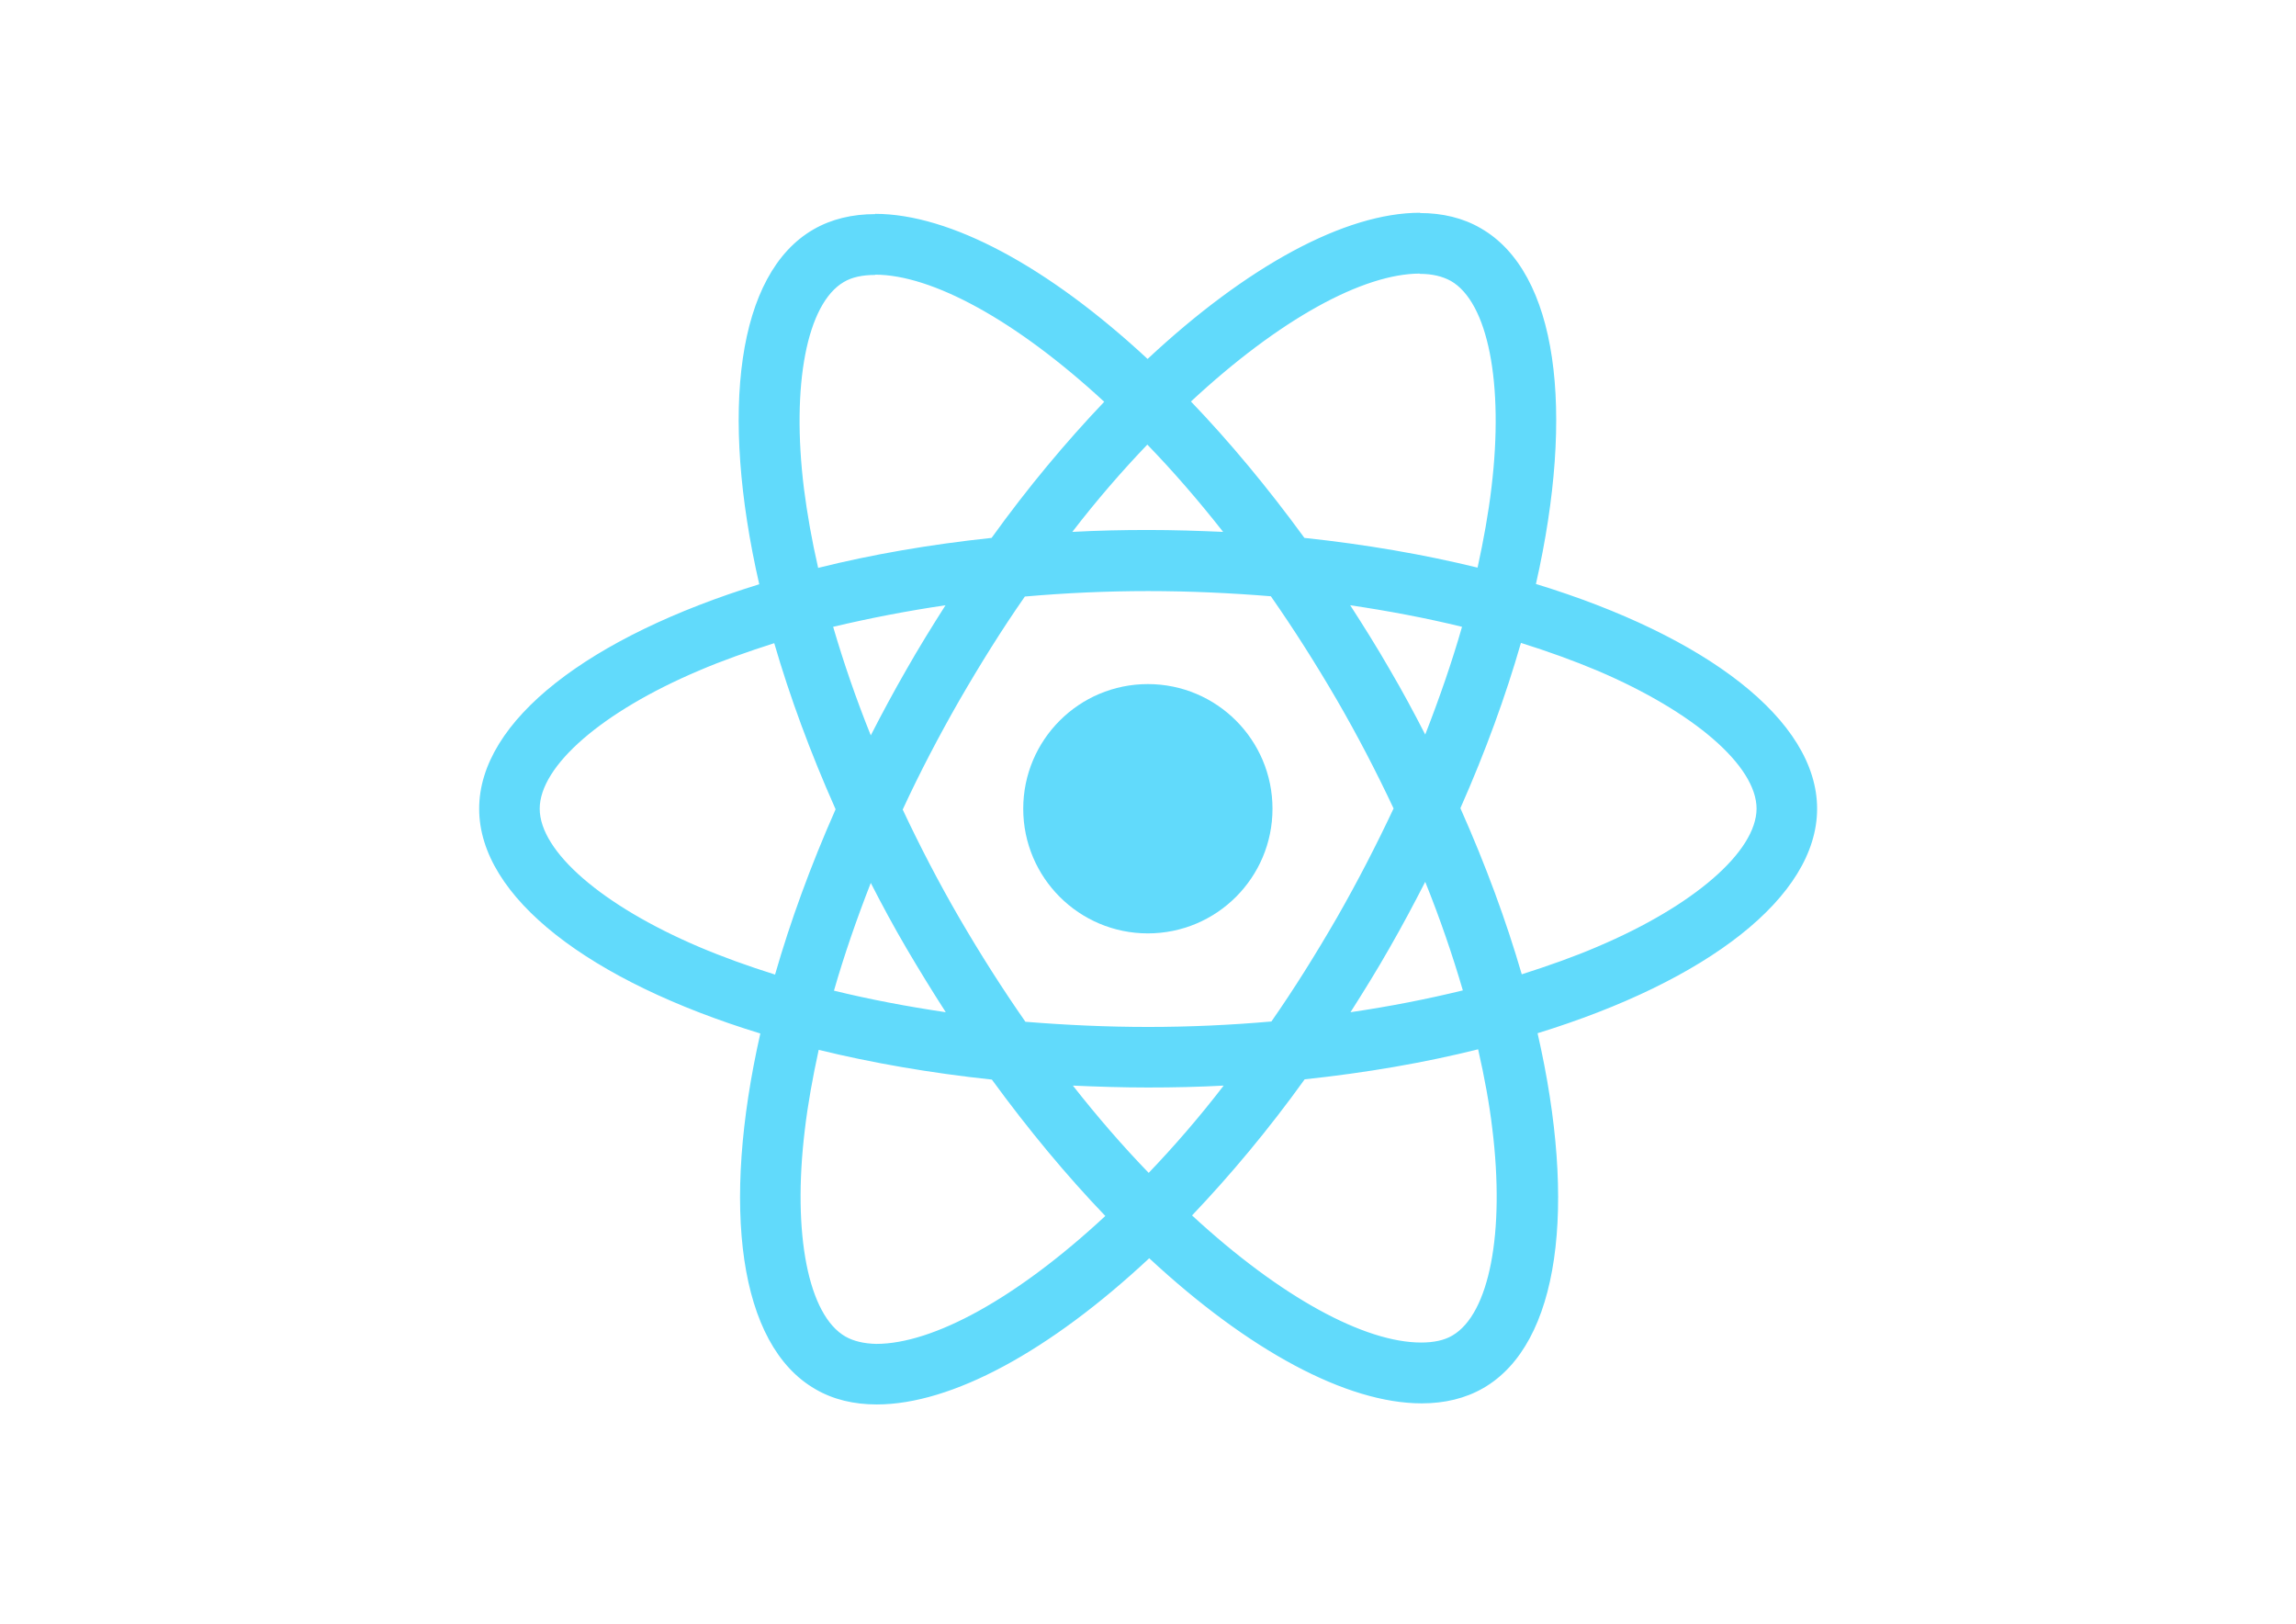
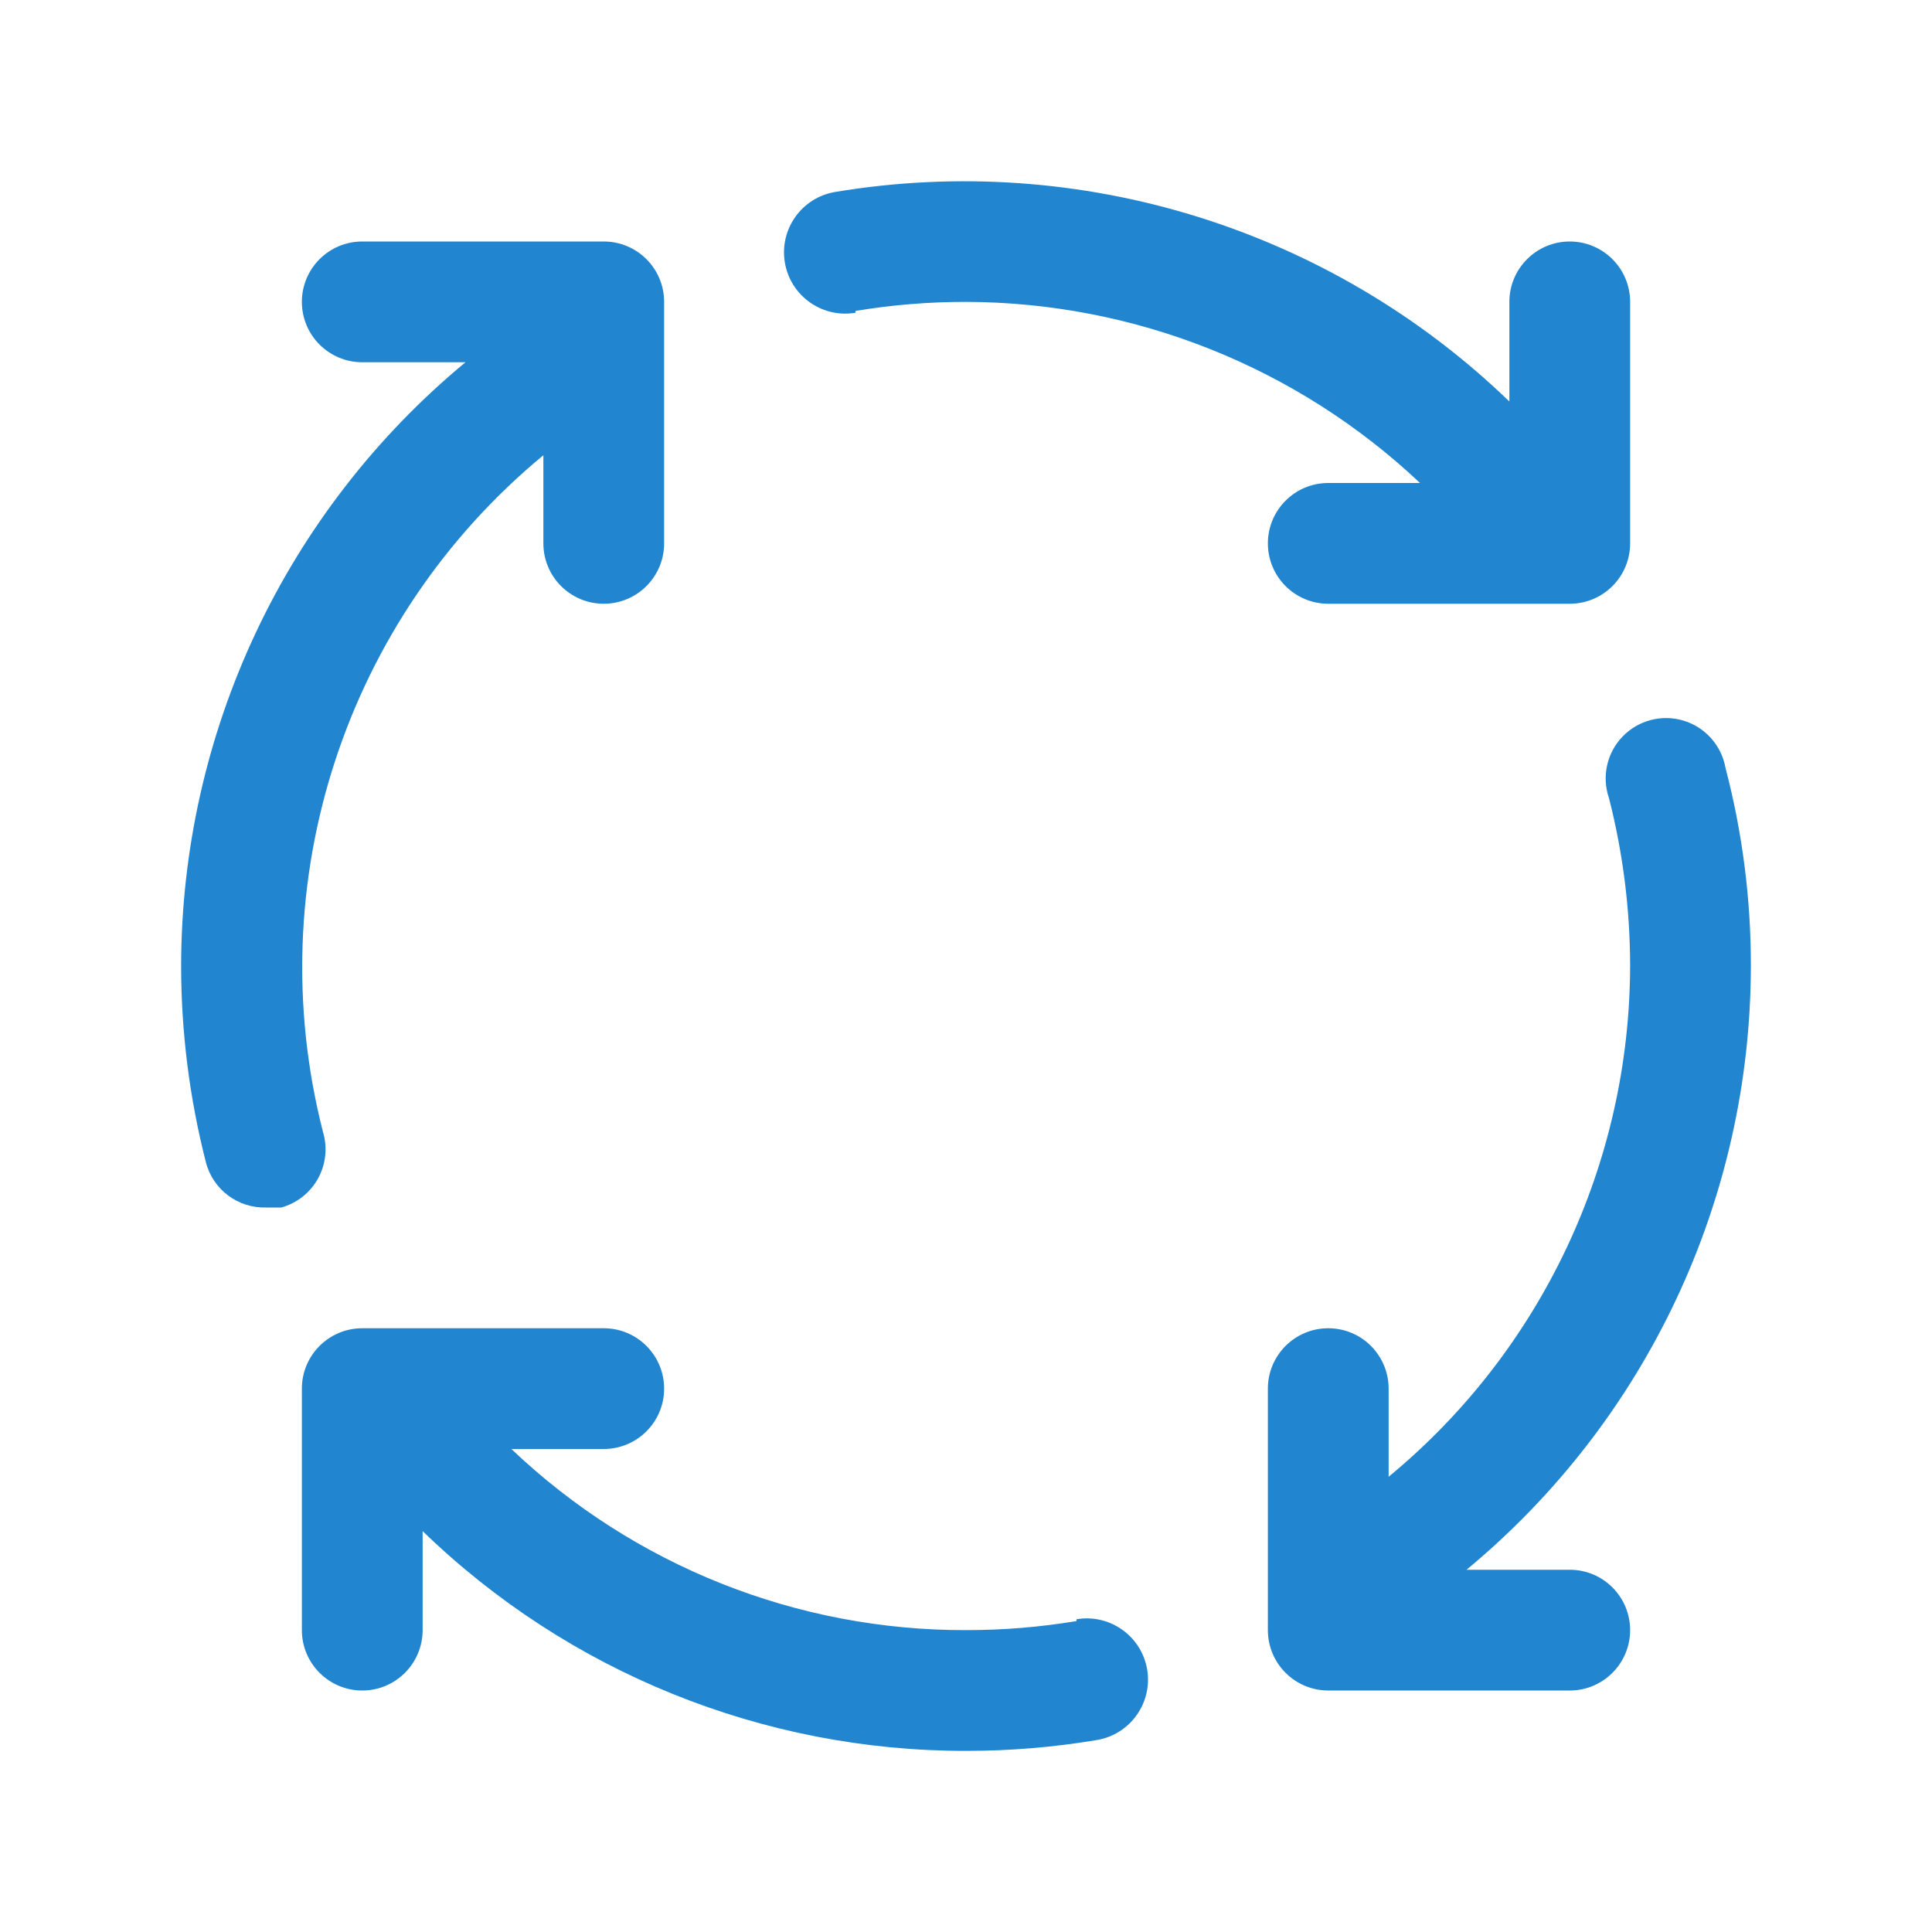
- <svg xmlns="http://www.w3.org/2000/svg" viewBox="0 0 841.9 595.3">
-   <g fill="#61DAFB">
-     <path d="M666.3 296.5c0-32.5-40.7-63.3-103.1-82.4 14.4-63.6 8-114.2-20.2-130.4-6.5-3.8-14.1-5.6-22.4-5.6v22.3c4.6 0 8.3.9 11.4 2.6 13.6 7.8 19.5 37.5 14.9 75.7-1.1 9.4-2.9 19.3-5.1 29.4-19.6-4.8-41-8.5-63.5-10.9-13.5-18.5-27.5-35.3-41.6-50 32.6-30.3 63.2-46.9 84-46.9V78c-27.5 0-63.5 19.6-99.9 53.6-36.4-33.8-72.4-53.2-99.9-53.2v22.3c20.7 0 51.4 16.5 84 46.6-14 14.7-28 31.4-41.3 49.9-22.6 2.4-44 6.1-63.6 11-2.3-10-4-19.7-5.2-29-4.7-38.2 1.1-67.9 14.6-75.8 3-1.8 6.9-2.6 11.5-2.6V78.5c-8.4 0-16 1.8-22.6 5.6-28.1 16.2-34.4 66.7-19.9 130.1-62.2 19.2-102.7 49.9-102.7 82.3 0 32.5 40.7 63.3 103.1 82.4-14.4 63.6-8 114.2 20.2 130.4 6.5 3.8 14.1 5.6 22.5 5.6 27.5 0 63.5-19.6 99.9-53.6 36.4 33.8 72.4 53.2 99.9 53.2 8.4 0 16-1.8 22.6-5.6 28.1-16.2 34.4-66.7 19.9-130.1 62-19.1 102.5-49.9 102.5-82.3zm-130.2-66.7c-3.7 12.9-8.3 26.2-13.5 39.5-4.1-8-8.4-16-13.1-24-4.6-8-9.5-15.8-14.4-23.4 14.2 2.1 27.9 4.7 41 7.9zm-45.8 106.5c-7.8 13.5-15.8 26.3-24.1 38.2-14.9 1.3-30 2-45.2 2-15.1 0-30.2-.7-45-1.9-8.3-11.9-16.4-24.6-24.2-38-7.6-13.1-14.5-26.4-20.8-39.8 6.2-13.4 13.2-26.8 20.7-39.9 7.8-13.5 15.8-26.3 24.1-38.2 14.9-1.3 30-2 45.2-2 15.1 0 30.2.7 45 1.9 8.3 11.9 16.4 24.6 24.2 38 7.6 13.1 14.5 26.4 20.8 39.8-6.3 13.4-13.2 26.8-20.7 39.9zm32.3-13c5.4 13.4 10 26.8 13.8 39.8-13.1 3.2-26.9 5.9-41.2 8 4.9-7.7 9.8-15.6 14.4-23.7 4.6-8 8.9-16.1 13-24.1zM421.2 430c-9.3-9.6-18.6-20.3-27.8-32 9 .4 18.2.7 27.5.7 9.4 0 18.7-.2 27.8-.7-9 11.7-18.3 22.4-27.5 32zm-74.4-58.9c-14.2-2.1-27.9-4.7-41-7.9 3.7-12.9 8.3-26.2 13.5-39.5 4.1 8 8.4 16 13.1 24 4.7 8 9.5 15.8 14.4 23.4zM420.7 163c9.3 9.6 18.6 20.3 27.8 32-9-.4-18.2-.7-27.5-.7-9.4 0-18.7.2-27.8.7 9-11.7 18.3-22.4 27.5-32zm-74 58.9c-4.9 7.7-9.8 15.6-14.4 23.7-4.6 8-8.9 16-13 24-5.4-13.4-10-26.8-13.8-39.8 13.1-3.1 26.9-5.8 41.2-7.9zm-90.5 125.2c-35.4-15.1-58.3-34.9-58.3-50.6 0-15.7 22.9-35.6 58.3-50.6 8.6-3.7 18-7 27.7-10.1 5.7 19.6 13.2 40 22.5 60.9-9.2 20.8-16.6 41.1-22.2 60.6-9.9-3.1-19.3-6.5-28-10.2zM310 490c-13.6-7.8-19.5-37.5-14.9-75.7 1.1-9.4 2.9-19.3 5.1-29.4 19.6 4.8 41 8.5 63.5 10.9 13.5 18.5 27.5 35.3 41.6 50-32.6 30.3-63.2 46.9-84 46.9-4.5-.1-8.3-1-11.3-2.7zm237.2-76.2c4.7 38.2-1.1 67.9-14.6 75.8-3 1.8-6.9 2.6-11.5 2.6-20.7 0-51.4-16.5-84-46.6 14-14.7 28-31.4 41.3-49.9 22.6-2.4 44-6.1 63.6-11 2.3 10.1 4.1 19.8 5.2 29.1zm38.5-66.7c-8.6 3.7-18 7-27.7 10.1-5.7-19.6-13.2-40-22.5-60.9 9.2-20.8 16.6-41.1 22.2-60.6 9.9 3.1 19.3 6.5 28.1 10.2 35.4 15.1 58.3 34.9 58.3 50.6-.1 15.7-23 35.6-58.4 50.6zM320.8 78.4z" />
-     <circle cx="420.9" cy="296.5" r="45.7" />
-     <path d="M520.5 78.1z" />
-   </g>
+ <svg xmlns="http://www.w3.org/2000/svg" data-name="Layer 1" id="Layer_1" viewBox="0 0 32 32">
+   <defs>
+     <style>.cls-1{fill:#2185d0;}</style>
+   </defs>
+   <path class="cls-1" d="M17.83,26.85A11.11,11.11,0,0,1,16,27a10.88,10.88,0,0,1-7.53-3H10a1,1,0,0,0,0-2H6a1,1,0,0,0-1,1v4a1,1,0,0,0,2,0V25.36A12.91,12.91,0,0,0,16,29a13.06,13.06,0,0,0,2.17-.18,1,1,0,1,0-.34-2Z" />
+   <path class="cls-1" d="M14.17,5.15A11.11,11.11,0,0,1,16,5a11,11,0,0,1,7.52,3H22a1,1,0,0,0,0,2h4a1,1,0,0,0,1-1V5a1,1,0,0,0-2,0V6.65A13,13,0,0,0,13.83,3.18a1,1,0,1,0,.34,2Z" />
+   <path class="cls-1" d="M5.35,18.75A11,11,0,0,1,9,7.54V9a1,1,0,0,0,2,0V5a1,1,0,0,0-1-1H6A1,1,0,0,0,6,6H7.71A13,13,0,0,0,3,16a13.16,13.16,0,0,0,.41,3.25,1,1,0,0,0,1,.75l.25,0A1,1,0,0,0,5.35,18.75Z" />
+   <path class="cls-1" d="M26,26H24.29A13,13,0,0,0,29,16a12.88,12.88,0,0,0-.42-3.28,1,1,0,1,0-1.93.5A11.27,11.27,0,0,1,27,16a11,11,0,0,1-4,8.46V23a1,1,0,0,0-2,0v4a1,1,0,0,0,1,1h4a1,1,0,0,0,0-2Z" />
</svg>
